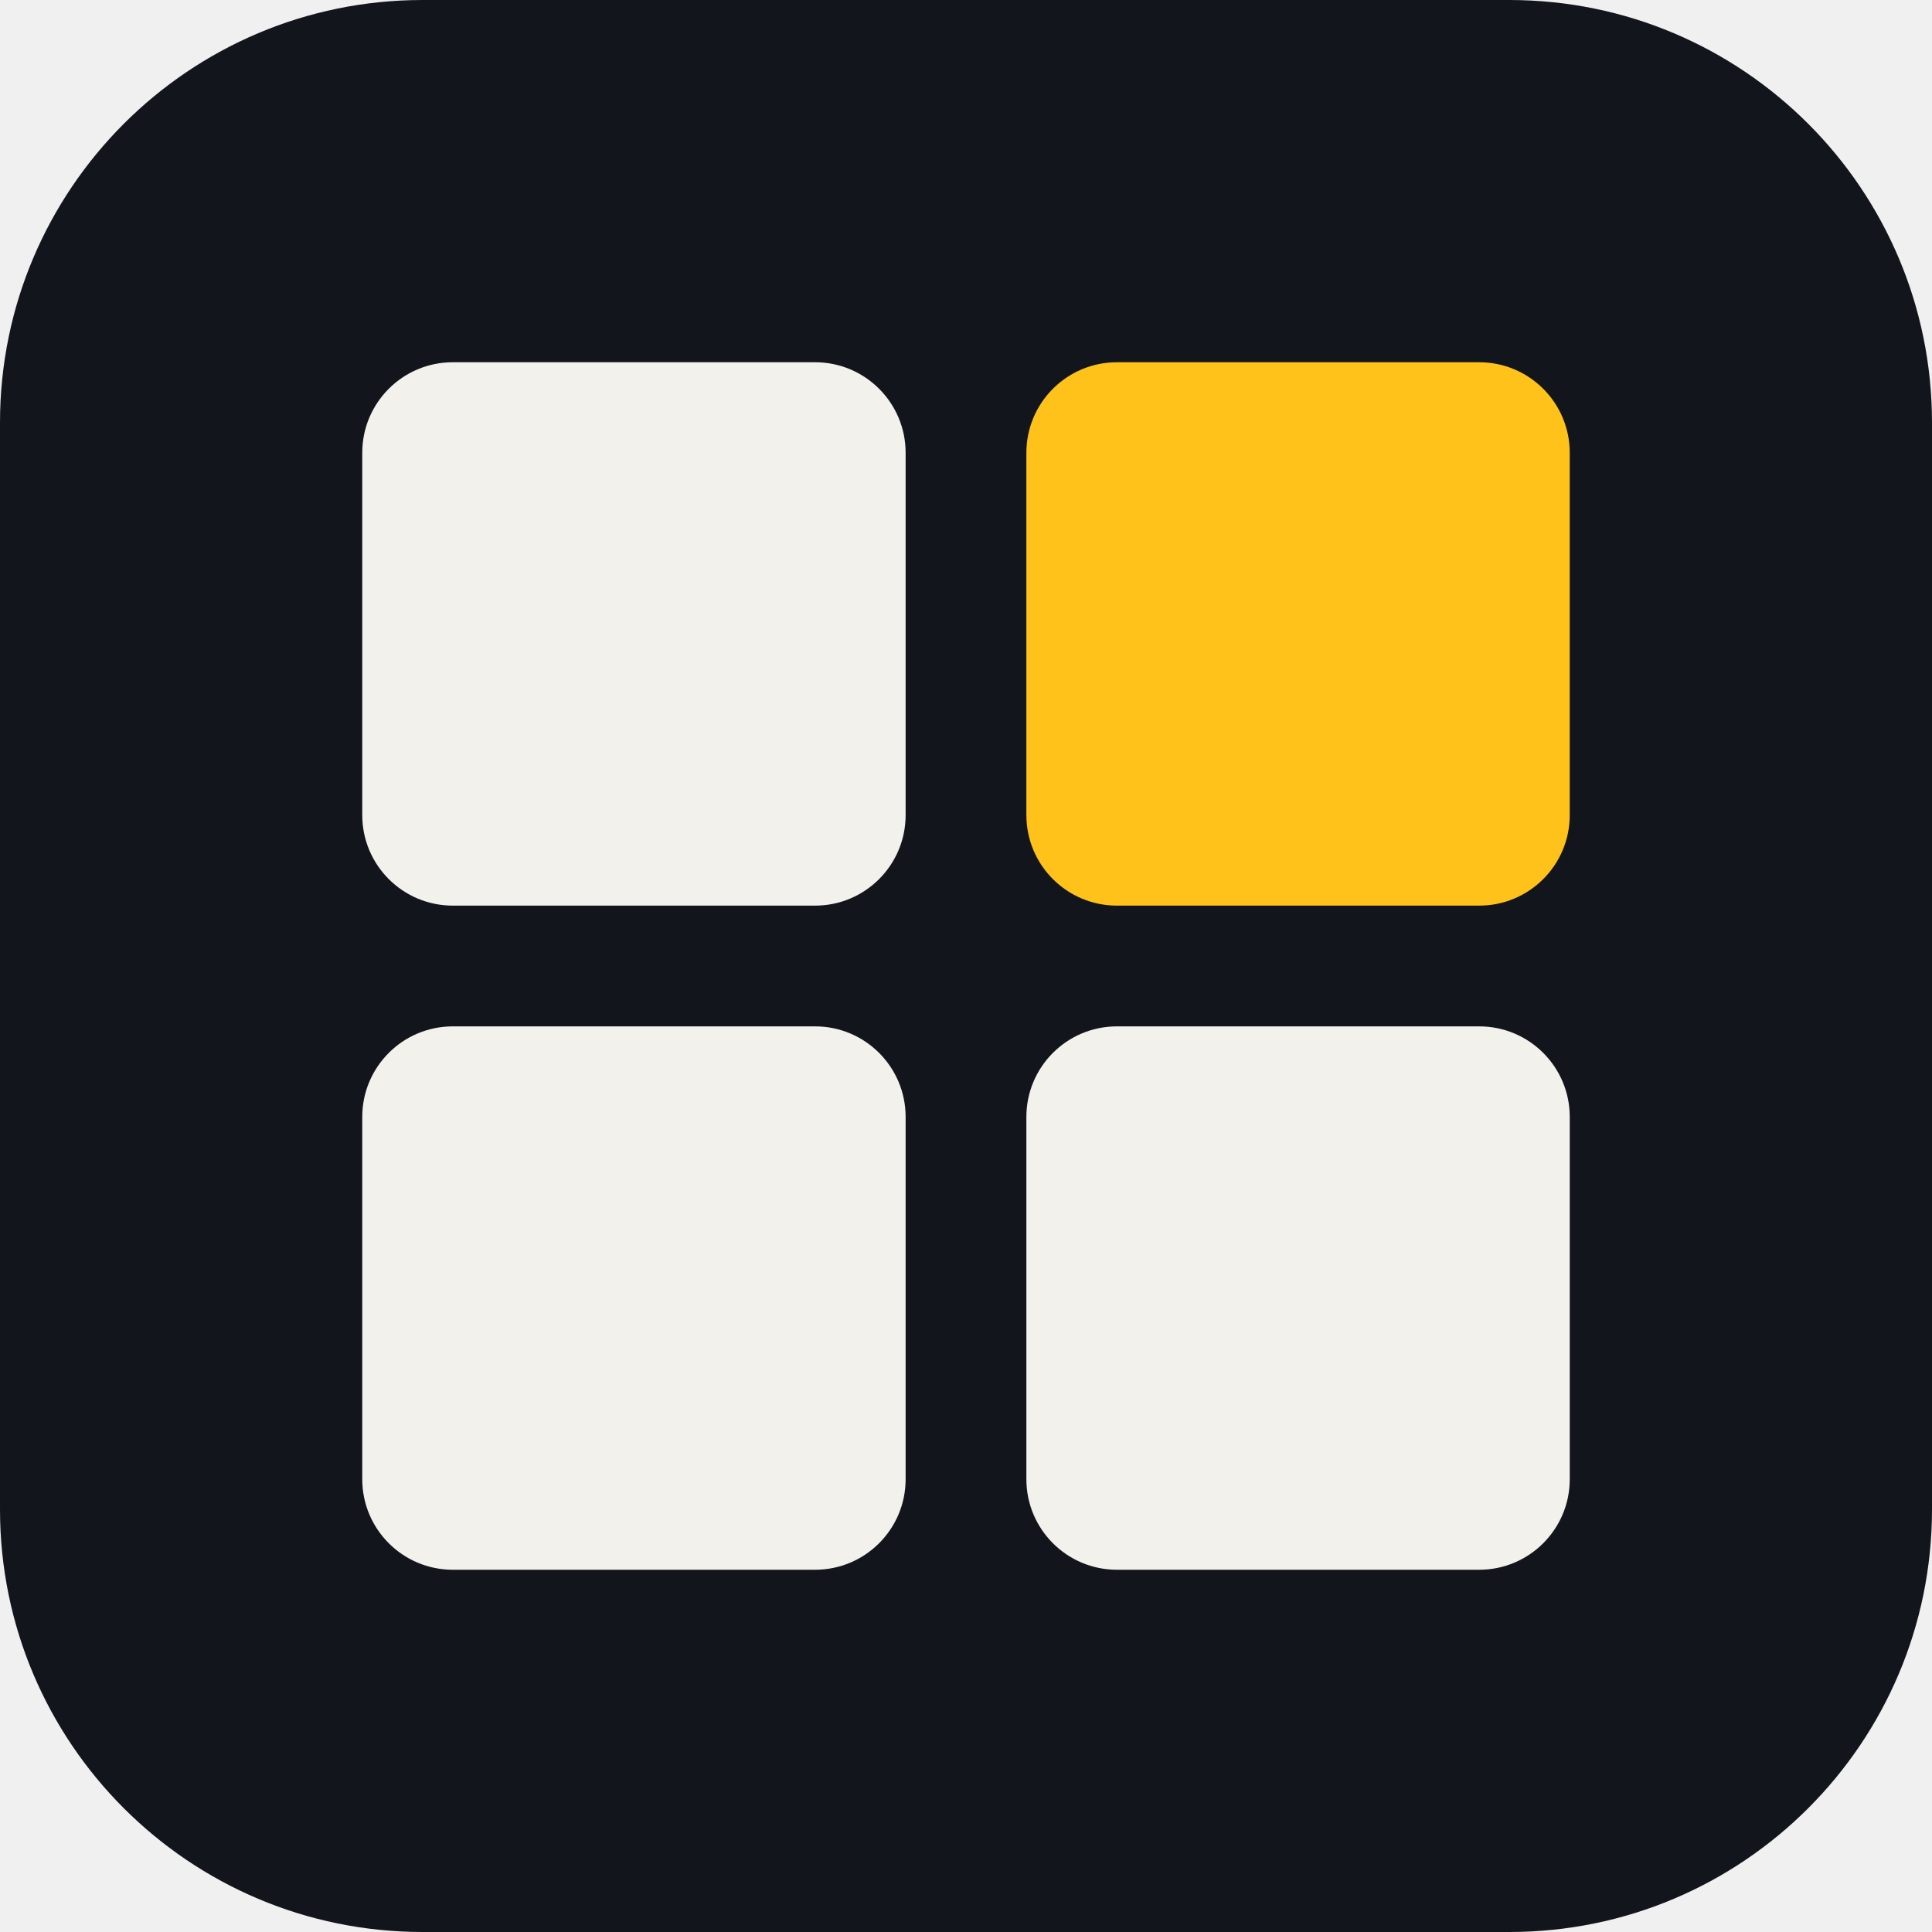
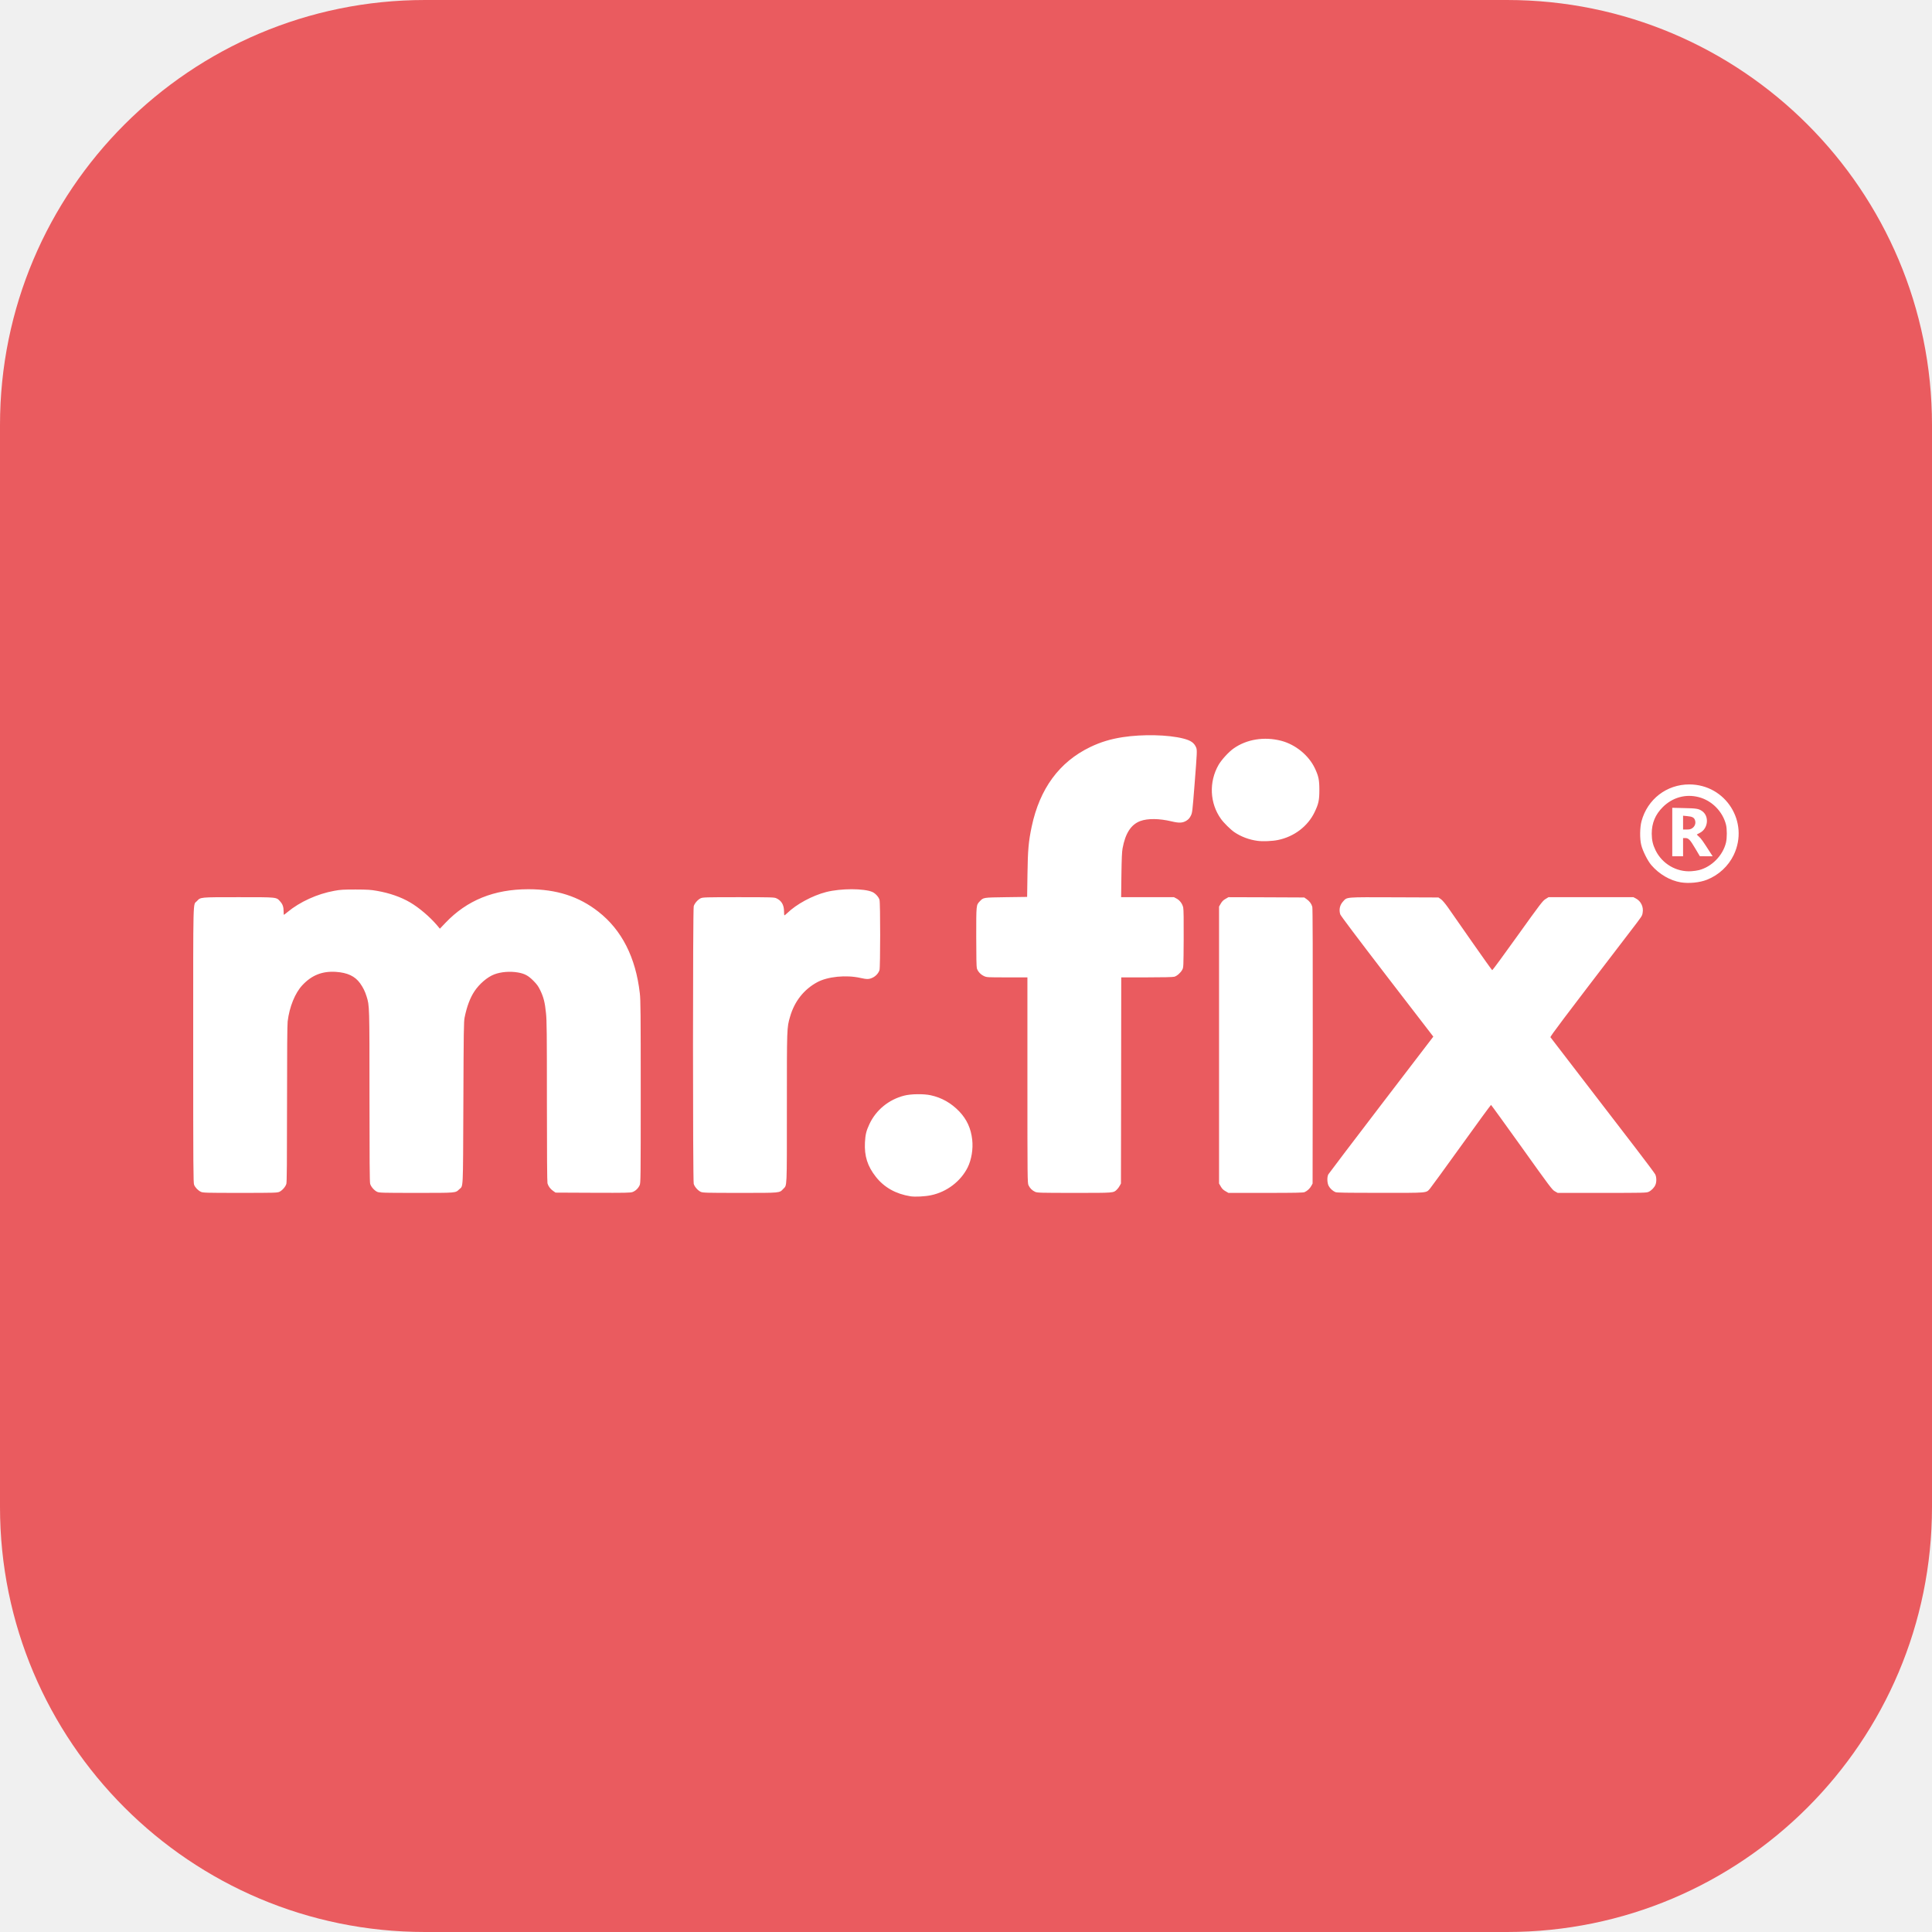
- <svg xmlns="http://www.w3.org/2000/svg" viewBox="0 0 64 64" role="img" aria-label="mr.fix">
-   <rect width="64" height="64" rx="14" fill="#12161C" />
-   <rect x="12" y="12" width="18" height="18" rx="3" fill="#F3F1EC" />
-   <rect x="34" y="12" width="18" height="18" rx="3" fill="#FFC21A" />
-   <rect x="12" y="34" width="18" height="18" rx="3" fill="#F3F1EC" />
-   <rect x="34" y="34" width="18" height="18" rx="3" fill="#F3F1EC" />
+ <svg xmlns="http://www.w3.org/2000/svg" viewBox="0 0 3000 3000">
+   <rect width="3000" height="3000" rx="660" fill="#EA5B5F" />
+   <g fill="#fff" transform="translate(300.0 1141.5) scale(0.883)">
+     <path fill-rule="evenodd" d="M1261.5 811.0C1235.7 806.9 1215.3 795.5 1200.6 776.9C1185.8 758.2 1180.1 740.4 1181.3 716.2C1182.0 702.7 1183.6 695.8 1189.1 684.2C1200.7 659.2 1223.1 640.9 1250.5 633.9C1262.4 630.9 1284.3 630.6 1296.9 633.3C1316.3 637.5 1333.0 647.0 1347.2 661.8C1360.5 675.8 1367.7 691.6 1369.9 711.3C1371.8 727.8 1368.6 746.8 1361.9 760.3C1349.6 784.8 1325.1 803.4 1297.5 809.1C1286.7 811.4 1269.7 812.2 1261.5 811.0ZM13.5 803.1C8.6 800.8 3.6 795.7 1.6 790.8C0.2 787.5 -0.0 761.4 -0.0 545.0C-0.0 277.6 -0.5 299.3 6.3 292.1C13.3 284.8 10.3 285.0 79.5 285.0C149.4 285.0 145.9 284.7 153.2 292.8C157.4 297.5 159.0 302.2 159.0 310.2C159.0 313.4 159.2 316.0 159.5 316.0C159.8 316.0 162.7 313.8 165.9 311.1C187.5 293.2 218.4 279.1 248.1 273.8C258.8 271.8 263.9 271.5 285.5 271.5C307.1 271.6 312.2 271.9 323.4 273.9C345.6 277.8 365.5 284.8 381.5 294.2C397.3 303.5 415.9 319.3 428.8 334.4L433.8 340.4L443.6 330.1C481.5 290.3 529.1 271.0 589.5 271.0C638.9 271.0 678.2 283.6 712.5 310.5C753.7 342.7 778.2 390.9 785.4 454.0C786.8 465.7 787.0 489.3 787.0 627.5C787.0 780.3 786.9 787.7 785.1 791.5C782.7 796.9 777.9 801.5 772.8 803.4C769.0 804.9 761.3 805.0 702.8 804.8L637.2 804.5L632.9 801.5C627.9 798.0 624.5 793.3 623.0 788.1C622.4 785.8 622.0 735.1 622.0 644.3C622.0 523.5 621.8 501.9 620.4 488.9C618.5 470.0 616.2 461.1 610.5 449.1C606.8 441.4 604.5 438.3 598.1 431.8C589.1 422.8 582.9 419.5 571.2 417.4C557.2 415.0 541.2 416.2 529.3 420.8C517.3 425.4 503.3 437.4 494.7 450.3C487.0 461.8 481.2 477.2 477.3 496.5C475.8 503.6 475.6 520.3 475.1 647.0C474.4 805.2 475.1 791.8 467.8 798.7C461.0 805.2 463.7 805.0 392.3 805.0C331.5 805.0 327.2 804.8 323.4 803.1C318.5 800.8 312.7 794.3 311.2 789.1C310.3 786.3 310.0 746.2 310.0 635.4C310.0 474.6 310.0 475.9 304.9 459.5C302.2 450.8 299.0 444.2 293.5 436.4C284.5 423.9 271.4 417.7 250.8 416.3C226.9 414.8 208.4 422.2 192.0 439.7C179.1 453.5 169.2 477.8 166.1 503.5C165.4 509.6 165.0 556.2 165.0 648.9C165.0 749.5 164.7 786.3 163.8 789.1C162.3 794.3 156.5 800.8 151.6 803.1C147.7 804.8 143.5 805.0 82.5 805.0C21.3 805.0 17.3 804.8 13.5 803.1ZM892.4 803.1C887.5 800.8 881.7 794.3 880.2 789.1C878.5 783.6 878.5 306.4 880.2 300.9C881.7 295.7 887.5 289.2 892.4 286.9C896.2 285.2 900.4 285.0 959.0 285.0C1017.5 285.0 1021.8 285.2 1025.5 286.9C1034.5 291.0 1038.9 298.5 1039.0 309.8C1039.0 313.7 1039.3 317.0 1039.7 317.0C1040.1 317.0 1042.2 315.2 1044.5 313.1C1060.9 297.2 1088.5 282.3 1113.2 275.9C1138.9 269.4 1179.7 269.3 1194.4 275.9C1199.6 278.2 1205.6 284.7 1206.9 289.7C1208.5 295.2 1208.4 408.0 1206.9 413.1C1205.2 418.6 1200.4 423.9 1194.6 426.6C1188.4 429.5 1184.9 429.6 1173.4 427.0C1148.1 421.3 1115.5 424.6 1097.2 434.6C1073.7 447.4 1057.3 468.4 1049.6 495.2C1043.9 514.9 1044.0 513.4 1044.0 655.9C1044.0 800.7 1044.4 790.8 1037.7 797.9C1030.7 805.3 1034.1 805.0 961.5 805.0C900.5 805.0 896.3 804.8 892.4 803.1ZM1480.5 803.1C1475.4 800.8 1471.2 796.6 1468.9 791.5C1467.1 787.7 1467.0 779.9 1467.0 606.8L1467.0 426.0L1431.2 426.0C1395.8 426.0 1395.5 426.0 1390.4 423.6C1384.6 420.9 1379.8 415.6 1378.1 410.1C1377.4 407.4 1377.0 390.4 1377.0 354.6C1377.0 297.7 1376.9 298.9 1383.3 292.2C1389.8 285.4 1388.7 285.6 1429.5 285.0L1466.5 284.5L1467.1 244.5C1467.7 201.5 1469.0 187.2 1474.5 161.0C1488.7 94.0 1523.1 47.2 1577.4 21.0C1595.7 12.2 1613.2 6.9 1634.5 3.6C1669.8 -1.8 1714.4 -0.8 1741.1 6.0C1754.4 9.4 1760.2 13.5 1763.7 21.7C1765.6 26.3 1765.4 29.9 1761.0 86.0C1757.1 135.5 1757.0 136.6 1754.2 142.0C1752.2 146.0 1750.2 148.2 1746.7 150.4C1739.9 154.6 1733.9 154.9 1720.2 151.6C1698.7 146.5 1678.4 146.3 1665.5 151.1C1649.2 157.2 1639.2 172.6 1634.3 199.3C1633.2 205.3 1632.7 218.0 1632.3 246.2L1631.8 285.0L1678.2 285.0L1724.7 285.0L1729.1 287.3C1735.0 290.4 1739.6 296.6 1741.0 303.3C1741.7 307.0 1742.0 324.6 1741.8 358.6C1741.5 407.7 1741.5 408.6 1739.3 412.6C1736.4 418.0 1730.0 423.6 1725.3 424.9C1722.9 425.6 1705.2 426.0 1676.8 426.0L1632.0 426.0L1631.8 607.2L1631.5 788.5L1629.3 792.5C1628.2 794.7 1625.9 797.7 1624.3 799.2C1618.1 805.2 1620.0 805.0 1549.3 805.0C1488.6 805.0 1484.2 804.8 1480.5 803.1ZM1815.3 802.0C1811.4 799.8 1809.2 797.6 1807.0 793.7L1804.0 788.5L1804.0 545.0L1804.0 301.5L1807.0 296.3C1809.2 292.4 1811.4 290.2 1815.3 288.0L1820.5 285.0L1887.2 285.2L1953.8 285.5L1958.1 288.5C1963.2 292.1 1966.6 296.7 1968.0 302.0C1968.7 304.5 1968.9 387.3 1968.8 547.1L1968.5 788.5L1966.3 792.6C1963.8 797.3 1959.0 801.7 1954.3 803.7C1951.7 804.7 1938.3 805.0 1885.8 805.0L1820.5 805.0L1815.3 802.0ZM2008.5 803.6C2003.9 801.6 1999.1 797.2 1996.7 792.6C1994.0 787.4 1993.7 777.0 1996.2 772.4C1997.1 770.8 2039.0 715.6 2089.3 649.8L2180.8 530.2L2099.5 424.6C2046.1 355.0 2017.9 317.6 2017.1 315.1C2014.6 306.6 2016.4 298.7 2022.2 292.4C2029.5 284.5 2024.8 284.9 2112.2 285.2L2189.8 285.5L2194.2 288.5C2196.8 290.4 2201.4 295.8 2206.2 302.5C2210.4 308.6 2229.5 335.9 2248.7 363.4C2267.8 390.8 2283.9 413.3 2284.4 413.4C2285.0 413.4 2305.1 386.1 2329.1 352.5C2369.0 296.8 2373.3 291.2 2378.1 288.3L2383.4 285.0L2458.0 285.0L2532.7 285.0L2537.1 287.3C2546.0 292.0 2550.8 302.3 2548.9 312.4C2547.8 318.5 2549.3 316.3 2523.8 349.6C2406.1 503.3 2385.9 530.1 2386.8 531.3C2387.3 532.0 2413.8 566.5 2445.7 608.0C2477.6 649.5 2518.4 702.6 2536.4 726.0C2554.4 749.4 2570.0 770.3 2571.1 772.5C2573.4 777.4 2573.6 785.7 2571.4 790.8C2569.4 795.7 2564.4 800.8 2559.5 803.1C2555.7 804.9 2551.4 805.0 2477.5 805.0L2399.5 805.0L2394.5 802.2C2389.9 799.7 2386.0 794.5 2336.4 725.0C2307.1 684.1 2282.8 650.5 2282.3 650.3C2281.9 650.2 2258.3 682.3 2230.0 721.8C2201.7 761.2 2176.9 795.2 2175.0 797.4C2167.9 805.4 2173.0 805.0 2087.5 804.9C2027.0 804.9 2010.9 804.7 2008.5 803.6ZM2616.0 258.9C2597.0 255.7 2578.0 244.6 2564.2 228.6C2557.8 221.2 2548.9 203.5 2546.4 193.0C2543.7 182.2 2544.0 162.3 2546.9 151.5C2557.3 112.7 2591.2 86.6 2631.0 86.7C2695.1 86.8 2736.7 152.9 2709.1 210.7C2699.7 230.3 2682.6 246.2 2662.0 254.3C2649.1 259.4 2630.4 261.2 2616.0 258.9ZM2647.9 237.4C2670.4 231.7 2690.1 211.6 2695.5 188.9C2697.4 180.7 2697.4 165.1 2695.5 157.5C2689.6 134.1 2670.5 114.9 2647.4 109.0C2624.6 103.1 2601.5 109.5 2584.4 126.5C2571.2 139.6 2564.9 154.7 2564.9 173.3C2565.0 184.7 2566.8 192.7 2571.6 202.5C2583.3 226.5 2608.7 241.2 2634.9 239.3C2639.0 239.0 2644.9 238.2 2647.9 237.4ZM2601.0 170.4L2601.0 127.8L2621.8 128.3C2643.2 128.7 2647.4 129.4 2653.1 133.3C2666.4 142.2 2664.3 164.3 2649.5 171.9C2646.8 173.3 2644.3 174.6 2644.2 174.7C2644.0 174.8 2645.7 176.6 2648.1 178.7C2652.0 182.2 2654.5 185.8 2667.6 206.2L2672.0 213.0L2660.7 213.0L2649.5 212.9L2641.5 199.4C2632.3 183.8 2629.6 181.0 2623.9 181.0L2620.0 181.0L2620.0 197.0L2620.0 213.0L2610.5 213.0L2601.0 213.0L2601.0 170.4ZM1871.5 185.9C1856.8 183.9 1842.7 178.6 1831.0 170.7C1824.4 166.2 1812.4 154.4 1807.4 147.4C1787.6 119.8 1785.9 82.5 1803.1 52.4C1808.3 43.4 1820.8 29.7 1829.4 23.6C1852.5 7.2 1883.5 2.2 1913.5 10.0C1938.7 16.7 1961.8 35.6 1972.6 58.5C1979.1 72.3 1980.4 79.0 1980.4 96.5C1980.4 114.5 1979.0 120.9 1972.0 135.5C1960.0 160.4 1936.0 178.6 1907.7 184.4C1897.8 186.5 1880.6 187.2 1871.5 185.9ZM2636.1 163.7C2640.7 160.6 2642.7 155.2 2641.1 150.0C2639.6 145.0 2636.4 143.2 2627.1 142.4L2620.0 141.7L2620.0 153.9L2620.0 166.0L2626.4 166.0C2631.3 166.0 2633.4 165.5 2636.1 163.7Z" />
+   </g>
</svg>
